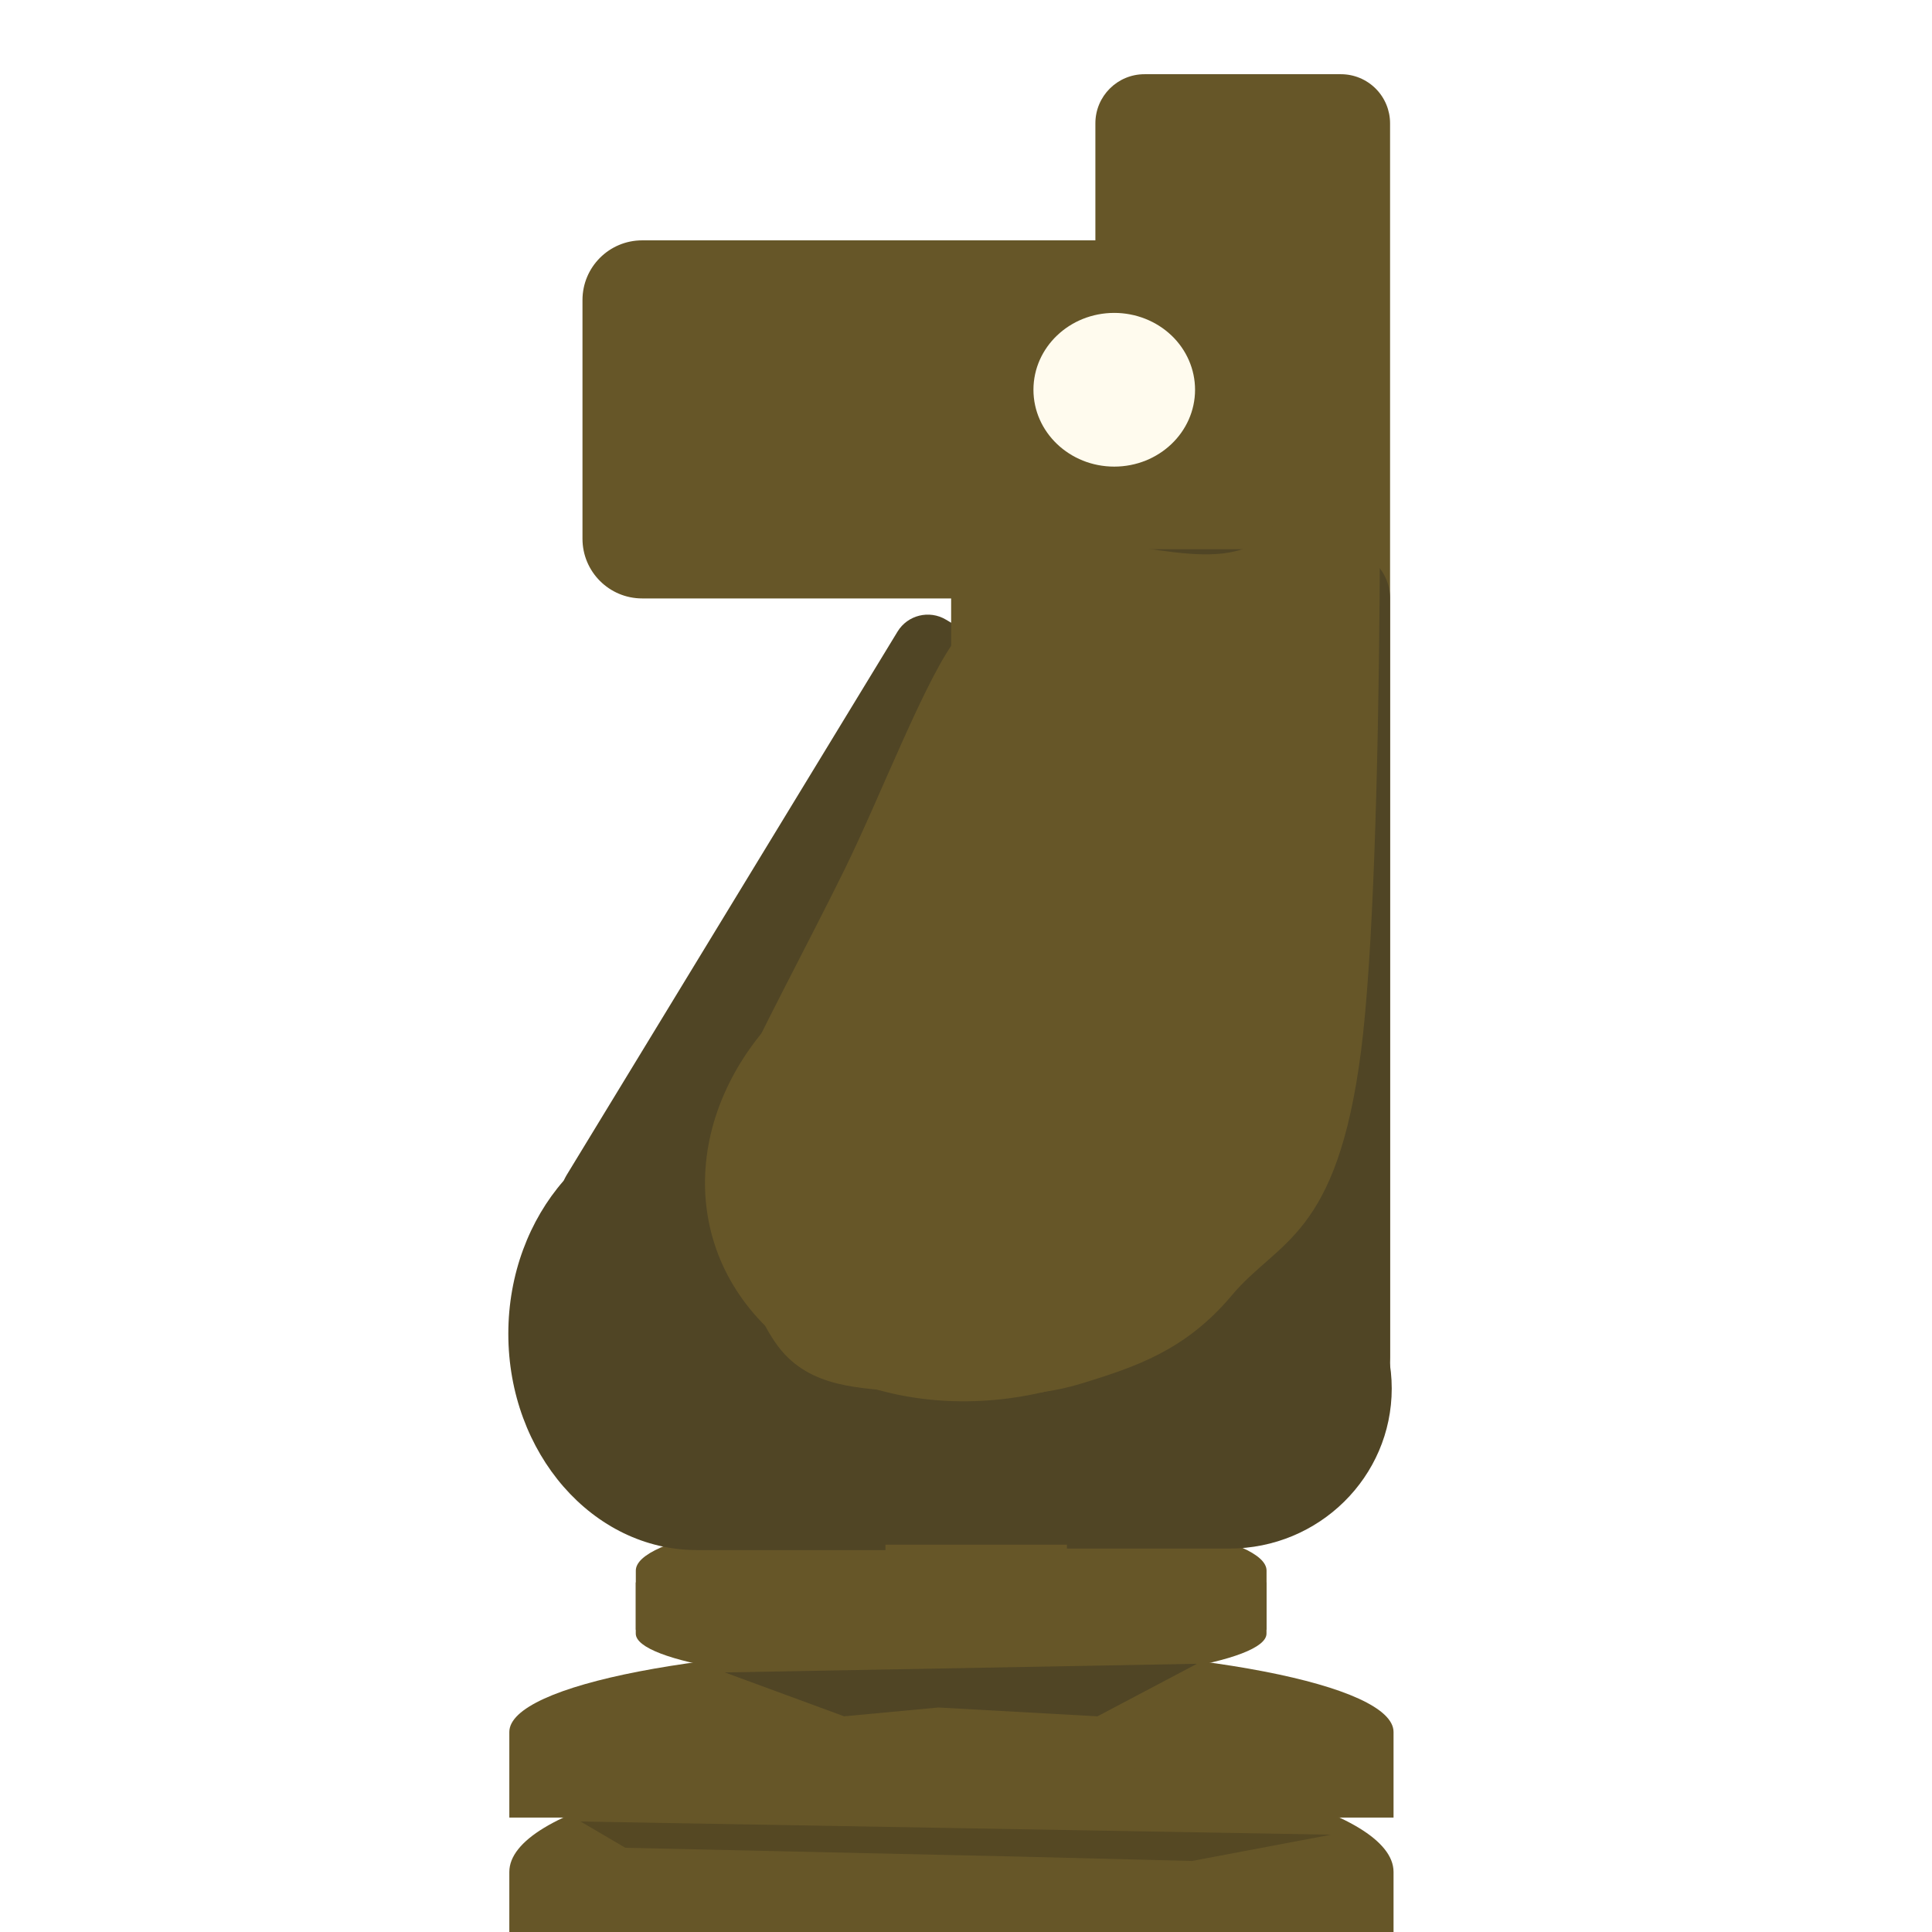
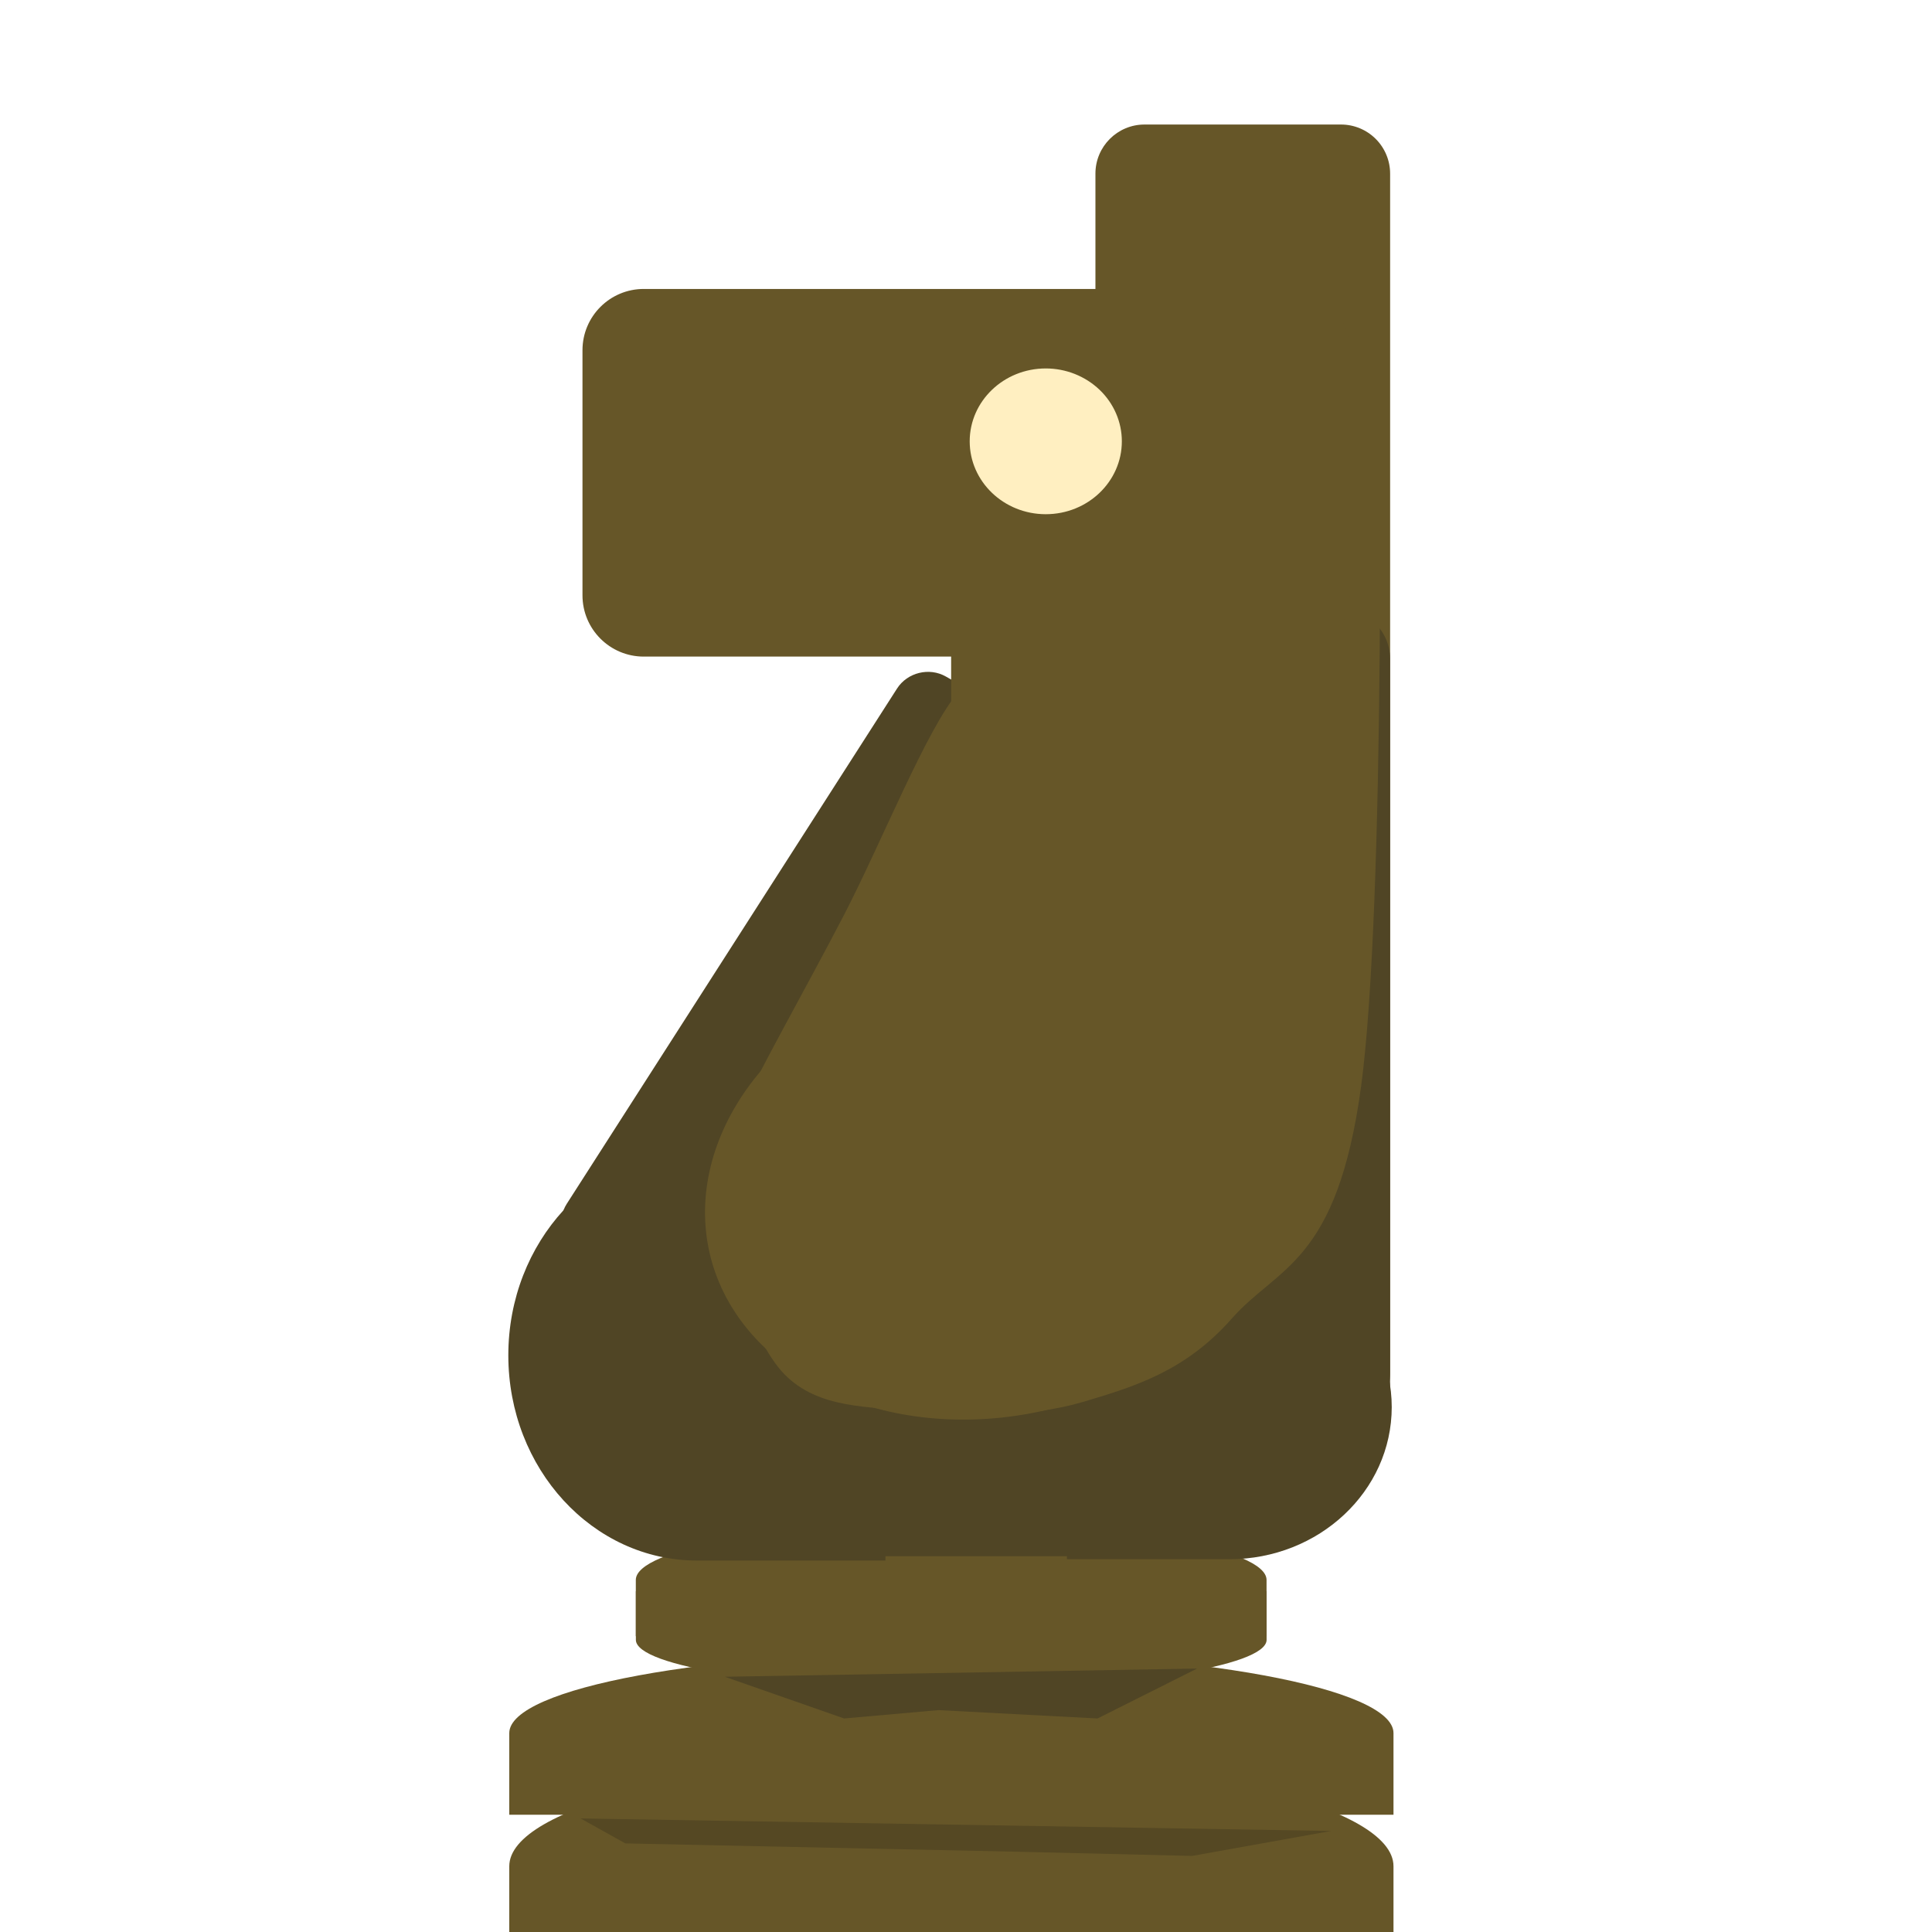
<svg xmlns="http://www.w3.org/2000/svg" version="1.1" viewBox="0.0 0.0 38.399 38.399" fill="none" stroke="none" stroke-linecap="square" stroke-miterlimit="10">
  <clipPath id="p.0">
    <path d="m0 0l38.399 0l0 38.399l-38.399 0l0 -38.399z" clip-rule="nonzero" />
  </clipPath>
  <g clip-path="url(#p.0)">
    <path fill="#000000" fill-opacity="0.0" d="m0 0l38.399 0l0 38.399l-38.399 0z" fill-rule="evenodd" />
-     <path fill="#000000" d="m-11.06 11.01l0 0c-0.399 -3.295 0.479 -6.63 2.376 -9.024c1.897 -2.394 4.598 -3.577 7.31 -3.201l-0.603 6.468l0 0c-0.711 -0.224 -1.437 0.175 -1.965 1.077c-0.528 0.903 -0.796 2.206 -0.726 3.525z" fill-rule="evenodd" />
    <path fill="#000000" d="m-20.95 11.05l5.984 -1.575l4.472 17.701l-5.984 1.575z" fill-rule="evenodd" />
    <path fill="#000000" d="m-14.187 12.571l0 0c-1.759 0.828 -3.985 0.689 -5.674 -0.355c-1.689 -1.043 -2.523 -2.794 -2.126 -4.464c0.397 -1.669 1.95 -2.942 3.959 -3.245l0.963 3.602l0 0c-0.576 -0.031 -1.064 0.084 -1.258 0.298c-0.194 0.213 -0.059 0.488 0.346 0.707c0.406 0.22 1.012 0.346 1.563 0.326z" fill-rule="evenodd" />
    <path fill="#665628" d="m49.649 10.887l0 0c1.557 -3.464 4.822 -5.715 8.085 -5.575c3.263 0.139 5.782 2.638 6.238 6.188c0.456 3.55 -1.254 7.343 -4.235 9.394l-0.995 -2.109c2.017 -1.582 3.162 -4.354 2.844 -6.883c-0.319 -2.528 -2.03 -4.245 -4.248 -4.263c-2.218 -0.018 -4.447 1.668 -5.532 4.185z" fill-rule="evenodd" />
    <path fill="#665628" d="m50.631 8.214l2.52 0.441l-0.504 4.22l-2.52 -0.441z" fill-rule="evenodd" />
    <path fill="#000000" d="m43.769 70.399l0 -5.795l0 0c0 -3.201 3.328 -5.795 7.433 -5.795c4.105 0 7.433 2.595 7.433 5.795l0 5.795z" fill-rule="evenodd" />
    <path fill="#000000" d="m40.759 38.308l0 0c2.698 -4.991 8.717 -7.207 14.206 -5.23c5.489 1.977 8.826 7.561 7.876 13.181c-0.95 5.62 -5.907 9.614 -11.699 9.427l0.021 -4.142l0 0c3.756 0.18 6.966 -2.361 7.569 -5.988c0.602 -3.628 -1.583 -7.264 -5.151 -8.571c-3.568 -1.308 -7.459 0.102 -9.171 3.323z" fill-rule="evenodd" />
    <path fill="#000000" d="m46.631 38.755l3.654 5.039l-8.819 6.11l-3.654 -5.039z" fill-rule="evenodd" />
    <path fill="#000000" d="m43.706 59.932l0 -3.465l0 0c0 -1.913 3.356 -3.465 7.496 -3.465c4.14 0 7.496 1.551 7.496 3.465l0 3.465z" fill-rule="evenodd" />
    <path fill="#000000" d="m-20.231 70.399l0 -5.795l0 0c0 -3.201 3.328 -5.795 7.433 -5.795c4.105 0 7.433 2.595 7.433 5.795l0 5.795z" fill-rule="evenodd" />
    <path fill="#000000" d="m-22.087 39.816c2.745 -4.527 8.114 -6.77 12.797 -5.347c4.683 1.424 7.362 6.113 6.385 11.178c-0.976 5.065 -5.333 9.08 -10.385 9.57l0.016 -3.612l0 0c3.29 -0.492 6.136 -3.238 6.811 -6.57c0.674 -3.332 -1.009 -6.331 -4.029 -7.176c-3.019 -0.845 -6.541 0.698 -8.427 3.691z" fill-rule="evenodd" />
    <path fill="#000000" d="m-18.844 41.475l4.85 3.15l-3.906 5.795l-4.85 -3.15z" fill-rule="evenodd" />
    <path fill="#000000" d="m-20.294 59.932l0 -3.465l0 0c0 -1.913 3.356 -3.465 7.496 -3.465c4.14 0 7.496 1.551 7.496 3.465l0 3.465z" fill-rule="evenodd" />
    <path fill="#665628" d="m51.639 14.541l0 0c-0.149 -3.278 1.955 -6.437 4.775 -7.167c2.82 -0.73 5.355 1.227 5.753 4.441c0.397 3.214 -1.485 6.545 -4.27 7.557l-0.26 -1.586l0 0c1.964 -0.888 3.301 -3.395 3.059 -5.734c-0.243 -2.339 -1.982 -3.71 -3.978 -3.135c-1.996 0.575 -3.566 2.899 -3.591 5.315z" fill-rule="evenodd" />
    <path fill="#665628" d="m46.638 11.966l0 0c0.593 -5.079 4.895 -9.193 10.072 -9.633c5.177 -0.44 9.638 2.929 10.447 7.889c0.808 4.96 -2.285 9.986 -7.243 11.77l-1.053 -3.359l0 0c3.173 -1.206 5.153 -4.488 4.645 -7.698c-0.508 -3.21 -3.35 -5.37 -6.665 -5.065c-3.315 0.305 -6.094 2.98 -6.517 6.276z" fill-rule="evenodd" />
    <path fill="#ffefc1" d="m-11.097 6.144l-0.717 0.788l-0.717 0.197l0.529 0.629l0.454 0.71l0.264 -0.63l0.794 -0.237l-0.794 -0.237z" fill-rule="evenodd" />
    <path fill="#665628" d="m48.956 11.356l2.709 -0.189l0.756 5.921l-2.709 0.189z" fill-rule="evenodd" />
    <path fill="#665628" d="m61.749 33.449l0 0c-3.366 -1.751 -5.84 -4.678 -6.604 -7.813c-0.764 -3.135 0.282 -6.068 2.792 -7.828l3.557 3.524l0 0c-1.34 0.615 -1.838 1.929 -1.323 3.489c0.515 1.56 1.973 3.151 3.869 4.222z" fill-rule="evenodd" />
    <path fill="#665628" d="m50.063 14.29l3.055 -0.094l0.157 1.701l-3.055 0.094z" fill-rule="evenodd" />
-     <path fill="#665628" d="m10.123 36.125l0 -1.701l0 0c0 -0.939 3.934 -1.701 8.787 -1.701c4.853 0 8.787 0.761 8.787 1.701l0 1.701z" fill-rule="evenodd" />
-     <path fill="#665628" d="m10.123 39.457l0 -2.252l0 0c0 -1.244 3.934 -2.252 8.787 -2.252c4.853 0 8.787 1.008 8.787 2.252l0 2.252z" fill-rule="evenodd" />
+     <path fill="#665628" d="m10.122 36.068l0 -1.622l0 0c0 -0.896 3.934 -1.622 8.787 -1.622c4.853 0 8.787 0.726 8.787 1.622l0 1.622z" fill-rule="evenodd" />
+     <path fill="#665628" d="m10.122 39.234l0 -2.142l0 0c0 -1.183 3.934 -2.142 8.787 -2.142c4.853 0 8.787 0.959 8.787 2.142l0 2.142z" fill-rule="evenodd" />
    <path fill="#665628" d="m-32.654 5.5c0.795 0.362 0.684 0.78 0.168 2.341c-0.516 1.562 -2.705 5.035 -3.262 7.029c-0.558 1.994 -0.405 3.777 -0.084 4.934c0.321 1.157 0.976 1.45 2.008 2.008c1.032 0.558 2.915 1.283 4.184 1.339c1.269 0.056 2.494 -0.556 3.428 -1.003c0.934 -0.446 1.646 -0.838 2.176 -1.675c0.53 -0.837 1.019 -2.385 1.005 -3.346c-0.014 -0.962 -0.573 0.419 -1.089 -2.425c-0.516 -2.844 -0.753 -11.894 -2.008 -14.64c-1.255 -2.747 -4.572 -2.119 -5.52 -1.84c-0.948 0.279 0.878 2.971 -0.168 3.514c-1.046 0.544 -5.201 -0.907 -6.108 -0.252c-0.906 0.655 -0.209 3.514 0.669 4.184c0.878 0.669 3.806 -0.53 4.601 -0.168z" fill-rule="evenodd" />
-     <path fill="#665628" d="m12.637 32.391l0 -1.175l0 0c0 -0.649 2.806 -1.175 6.268 -1.175c3.461 0 6.268 0.526 6.268 1.175l0 1.175z" fill-rule="evenodd" />
-     <path fill="#665628" d="m25.172 31.451l0 1.017l0 0c0 0.561 -2.806 1.017 -6.268 1.017c-3.461 0 -6.268 -0.455 -6.268 -1.017l0 -1.017z" fill-rule="evenodd" />
+     <path fill="#665628" d="m12.637 32.519l0 -1.117l0 0c0 -0.617 2.806 -1.117 6.268 -1.117c3.462 0 6.268 0.5 6.268 1.117l0 1.117z" fill-rule="evenodd" />
+     <path fill="#665628" d="m25.174 31.626l0 0.966l0 0c0 0.533 -2.806 0.966 -6.268 0.966c-3.462 0 -6.268 -0.432 -6.268 -0.966l0 -0.966z" fill-rule="evenodd" />
    <path fill="#665628" d="m-24.984 29.974l0 1.323l0 0c0 0.731 -3.328 1.323 -7.433 1.323c-4.105 0 -7.433 -0.592 -7.433 -1.323l0 -1.323z" fill-rule="evenodd" />
    <path fill="#665628" d="m-39.85 30.78l0 -1.15l0 0c0 -0.635 3.328 -1.15 7.433 -1.15c4.105 0 7.433 0.515 7.433 1.15l0 1.15z" fill-rule="evenodd" />
-     <path fill="#504525" d="m21.205 24.416l3.228 0l0 0c1.783 0 3.228 1.424 3.228 3.181c0 1.757 -1.445 3.181 -3.228 3.181l-3.228 0z" fill-rule="evenodd" />
-     <path fill="#665628" d="m21.771 2.451l0 0c0 -0.539 0.437 -0.976 0.976 -0.976l3.905 0l0 0c0.259 0 0.507 0.103 0.69 0.286c0.183 0.183 0.286 0.431 0.286 0.69l0 24.504c0 0.539 -0.437 0.976 -0.976 0.976l-3.905 0c-0.539 0 -0.976 -0.437 -0.976 -0.976z" fill-rule="evenodd" />
-     <path fill="#665628" d="m11.577 5.963l0 0c0 -0.655 0.531 -1.186 1.186 -1.186l12.871 0c0.315 0 0.616 0.125 0.839 0.347c0.222 0.222 0.347 0.524 0.347 0.839l0 4.745c0 0.655 -0.531 1.186 -1.186 1.186l-12.871 0c-0.655 0 -1.186 -0.531 -1.186 -1.186z" fill-rule="evenodd" />
-     <path fill="#504525" d="m17.839 12.553l0 0c0.2 -0.329 0.63 -0.435 0.961 -0.238l2.394 1.428l0 0c0.159 0.095 0.273 0.248 0.317 0.427c0.044 0.179 0.015 0.368 -0.081 0.525l-6.582 10.81c-0.2 0.329 -0.63 0.435 -0.961 0.238l-2.394 -1.428c-0.331 -0.197 -0.436 -0.623 -0.236 -0.952z" fill-rule="evenodd" />
-     <path fill="#504525" d="m15.805 20.47l0 0c0 -0.803 0.651 -1.454 1.454 -1.454l5.816 0l0 0c0.386 0 0.756 0.153 1.028 0.426c0.273 0.273 0.426 0.643 0.426 1.028l0 8.777c0 0.803 -0.651 1.454 -1.454 1.454l-5.816 0c-0.803 0 -1.454 -0.651 -1.454 -1.454z" fill-rule="evenodd" />
-     <path fill="#665628" d="m18.904 10.366l0 0c0 -0.594 0.482 -1.076 1.076 -1.076l4.304 0l0 0c0.285 0 0.559 0.113 0.761 0.315c0.202 0.202 0.315 0.476 0.315 0.761l0 8.21c0 0.594 -0.482 1.076 -1.076 1.076l-4.304 0c-0.594 0 -1.076 -0.482 -1.076 -1.076z" fill-rule="evenodd" />
-     <path fill="#fffbee" d="m20.54 7.747l0 0c0 -0.844 0.719 -1.528 1.606 -1.528l0 0c0.426 0 0.835 0.161 1.136 0.447c0.301 0.286 0.47 0.675 0.47 1.08l0 0c0 0.844 -0.719 1.528 -1.606 1.528l0 0c-0.887 0 -1.606 -0.684 -1.606 -1.528z" fill-rule="evenodd" />
-     <path fill="#504525" d="m17.599 30.808l-3.748 0l0 0c-2.07 0 -3.748 -1.925 -3.748 -4.299c0 -2.374 1.678 -4.299 3.748 -4.299l3.748 0z" fill-rule="evenodd" />
-     <path fill="#504525" d="m21.771 11.892l0 0c0 -0.539 0.437 -0.976 0.976 -0.976l3.905 0l0 0c0.259 0 0.507 0.103 0.69 0.286c0.183 0.183 0.286 0.431 0.286 0.69l0 15.905c0 0.539 -0.437 0.976 -0.976 0.976l-3.905 0c-0.539 0 -0.976 -0.437 -0.976 -0.976z" fill-rule="evenodd" />
-     <path fill="#665628" d="m24.779 20.153c1.485 2.07 0.693 4.935 -1.816 6.568c-2.509 1.633 -5.883 1.48 -7.736 -0.351c-1.853 -1.83 -1.556 -4.718 0.681 -6.619l1.313 1.101c-1.681 1.223 -1.996 3.126 -0.716 4.323c1.28 1.197 3.703 1.265 5.504 0.155c1.801 -1.11 2.344 -3.007 1.234 -4.308z" fill-rule="evenodd" />
-     <path fill="#665628" d="m19.049 12.64c-0.626 0.76 -1.531 3.155 -2.272 4.66c-0.741 1.505 -1.748 3.364 -2.176 4.367c-0.428 1.003 -0.558 0.777 -0.394 1.651c0.165 0.874 0.707 2.863 1.382 3.591c0.675 0.728 1.68 0.68 2.669 0.777c0.988 0.097 2.223 0.128 3.261 -0.195c1.037 -0.323 2.041 -0.645 2.963 -1.745c0.922 -1.1 2.092 -1.15 2.569 -4.855c0.477 -3.705 0.41 -14.593 0.294 -17.376c-0.116 -2.783 -0.643 -0.485 -0.989 0.679c-0.346 1.164 -0.262 5.191 -1.085 6.308c-0.823 1.116 -3.062 0.017 -3.853 0.39c-0.79 0.373 -0.494 1.554 -0.89 1.846c-0.395 0.291 -0.856 -0.858 -1.482 -0.097z" fill-rule="evenodd" />
-     <path fill="#554823" d="m11.539 36.203l0.89 0.522l7.804 0.175l3.459 0.087l2.765 -0.522z" fill-rule="evenodd" />
-     <path fill="#504525" d="m14.406 33.24l2.371 0.872l1.875 -0.175l3.161 0.175l1.977 -1.044z" fill-rule="evenodd" />
+     <path fill="#504525" d="m21.205 24.942l3.228 0l0 0c1.783 0 3.228 1.354 3.228 3.024c0 1.67 -1.445 3.024 -3.228 3.024l-3.228 0z" fill-rule="evenodd" />
+     <path fill="#665628" d="m21.772 3.451l0 0c0 -0.539 0.437 -0.976 0.976 -0.976l3.905 0l0 0c0.259 0 0.507 0.103 0.69 0.286c0.183 0.183 0.286 0.431 0.286 0.69l0 23.842c0 0.539 -0.437 0.976 -0.976 0.976l-3.905 0c-0.539 0 -0.976 -0.437 -0.976 -0.976z" fill-rule="evenodd" />
+     <path fill="#504525" d="m17.829 13.685l0 0c0.205 -0.32 0.64 -0.427 0.97 -0.239l2.394 1.365l0 0c0.159 0.09 0.272 0.238 0.314 0.411c0.043 0.173 0.011 0.356 -0.088 0.51l-6.564 10.242c-0.205 0.32 -0.64 0.427 -0.97 0.239l-2.394 -1.365c-0.331 -0.188 -0.432 -0.601 -0.227 -0.921z" fill-rule="evenodd" />
+     <path fill="#504525" d="m15.804 21.266l0 0c0 -0.803 0.651 -1.454 1.454 -1.454l5.816 0l0 0c0.386 0 0.756 0.153 1.028 0.426c0.273 0.273 0.426 0.643 0.426 1.028l0 8.21c0 0.803 -0.651 1.454 -1.454 1.454l-5.816 0c-0.803 0 -1.454 -0.651 -1.454 -1.454z" fill-rule="evenodd" />
+     <path fill="#665628" d="m18.904 11.646l0 0c0 -0.594 0.482 -1.076 1.076 -1.076l4.304 0l0 0c0.285 0 0.559 0.113 0.761 0.315c0.202 0.202 0.315 0.476 0.315 0.761l0 7.706c0 0.594 -0.482 1.076 -1.076 1.076l-4.304 0c-0.594 0 -1.076 -0.482 -1.076 -1.076z" fill-rule="evenodd" />
+     <path fill="#504525" d="m17.599 31.016l-3.748 0l0 0c-2.07 0 -3.748 -1.826 -3.748 -4.079c0 -2.253 1.678 -4.079 3.748 -4.079l3.748 0z" fill-rule="evenodd" />
+     <path fill="#504525" d="m21.771 13.091l0 0c0 -0.539 0.437 -0.976 0.976 -0.976l3.905 0l0 0c0.259 0 0.507 0.103 0.69 0.286c0.183 0.183 0.286 0.431 0.286 0.69l0 15.024c0 0.539 -0.437 0.976 -0.976 0.976l-3.905 0c-0.539 0 -0.976 -0.437 -0.976 -0.976z" fill-rule="evenodd" />
+     <path fill="#665628" d="m24.729 20.827c1.546 1.959 0.781 4.719 -1.745 6.297c-2.526 1.578 -5.94 1.428 -7.789 -0.343c-1.849 -1.77 -1.493 -4.548 0.812 -6.338l1.271 1.064c-1.782 1.153 -2.168 2.994 -0.869 4.155c1.298 1.161 3.809 1.219 5.664 0.132c1.855 -1.087 2.381 -2.926 1.187 -4.148z" fill-rule="evenodd" />
+     <path fill="#665628" d="m19.049 13.753c-0.626 0.723 -1.531 2.998 -2.272 4.428c-0.741 1.43 -1.748 3.197 -2.176 4.15c-0.428 0.953 -0.558 0.738 -0.394 1.569c0.165 0.83 0.707 2.72 1.382 3.412c0.675 0.692 1.681 0.646 2.669 0.738c0.988 0.092 2.224 0.122 3.261 -0.185c1.037 -0.307 2.041 -0.613 2.963 -1.658c0.922 -1.045 2.092 -1.092 2.57 -4.613c0.477 -3.521 0.41 -13.866 0.294 -16.51c-0.116 -2.644 -0.643 -0.461 -0.989 0.645c-0.346 1.106 -0.262 4.933 -1.085 5.993c-0.823 1.061 -3.063 0.016 -3.853 0.37c-0.79 0.354 -0.494 1.477 -0.89 1.754c-0.395 0.277 -0.856 -0.815 -1.482 -0.093z" fill-rule="evenodd" />
+     <path fill="#554823" d="m11.539 36.142l0.89 0.496l7.805 0.166l3.459 0.083l2.765 -0.496z" fill-rule="evenodd" />
+     <path fill="#504525" d="m14.406 33.326l2.371 0.829l1.875 -0.166l3.162 0.166l1.978 -0.992z" fill-rule="evenodd" />
+     <path fill="#665628" d="m11.577 6.961l0 0c0 -0.673 0.545 -1.218 1.218 -1.218l12.808 0c0.323 0 0.633 0.128 0.861 0.357c0.228 0.228 0.357 0.538 0.357 0.861l0 4.871c0 0.673 -0.545 1.218 -1.218 1.218l-12.808 0c-0.673 0 -1.218 -0.545 -1.218 -1.218z" fill-rule="evenodd" />
+     <path fill="#ffefc1" d="m19.273 8.772l0 0c0 -0.8 0.677 -1.449 1.512 -1.449l0 0c0.401 0 0.785 0.153 1.069 0.424c0.284 0.272 0.443 0.64 0.443 1.024l0 0c0 0.8 -0.677 1.449 -1.512 1.449l0 0c-0.835 0 -1.512 -0.649 -1.512 -1.449z" fill-rule="evenodd" />
  </g>
</svg>
